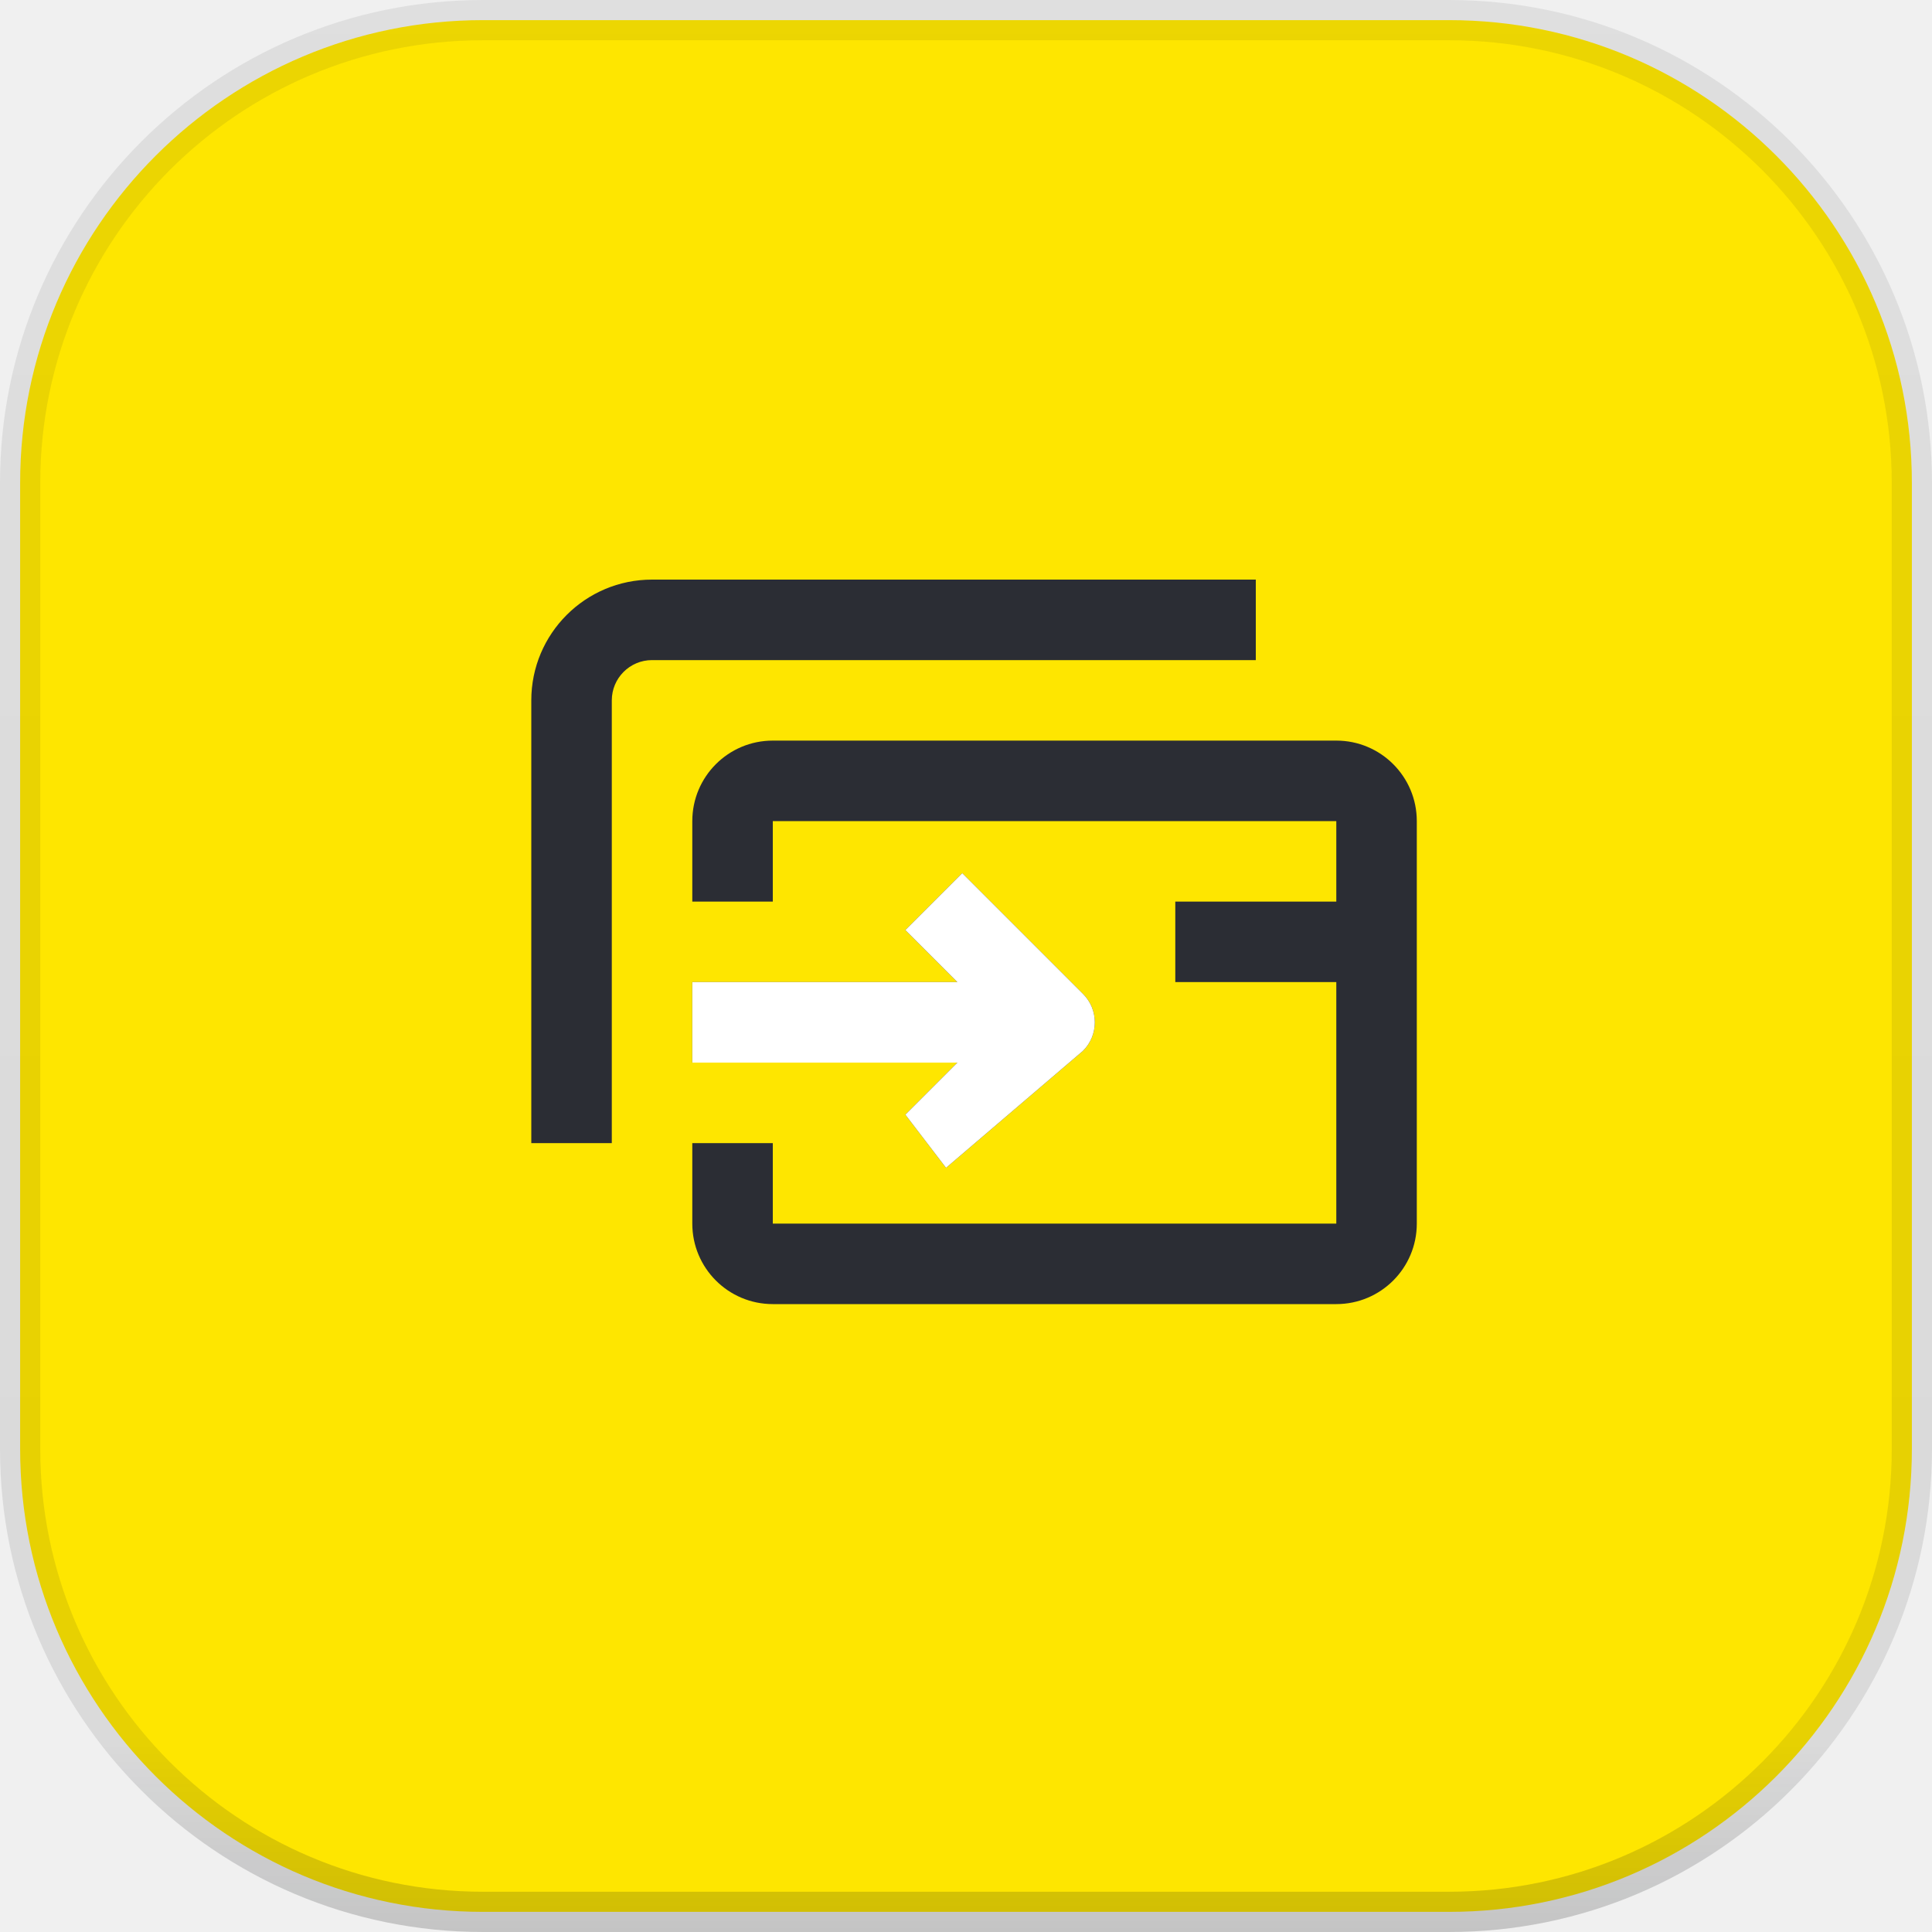
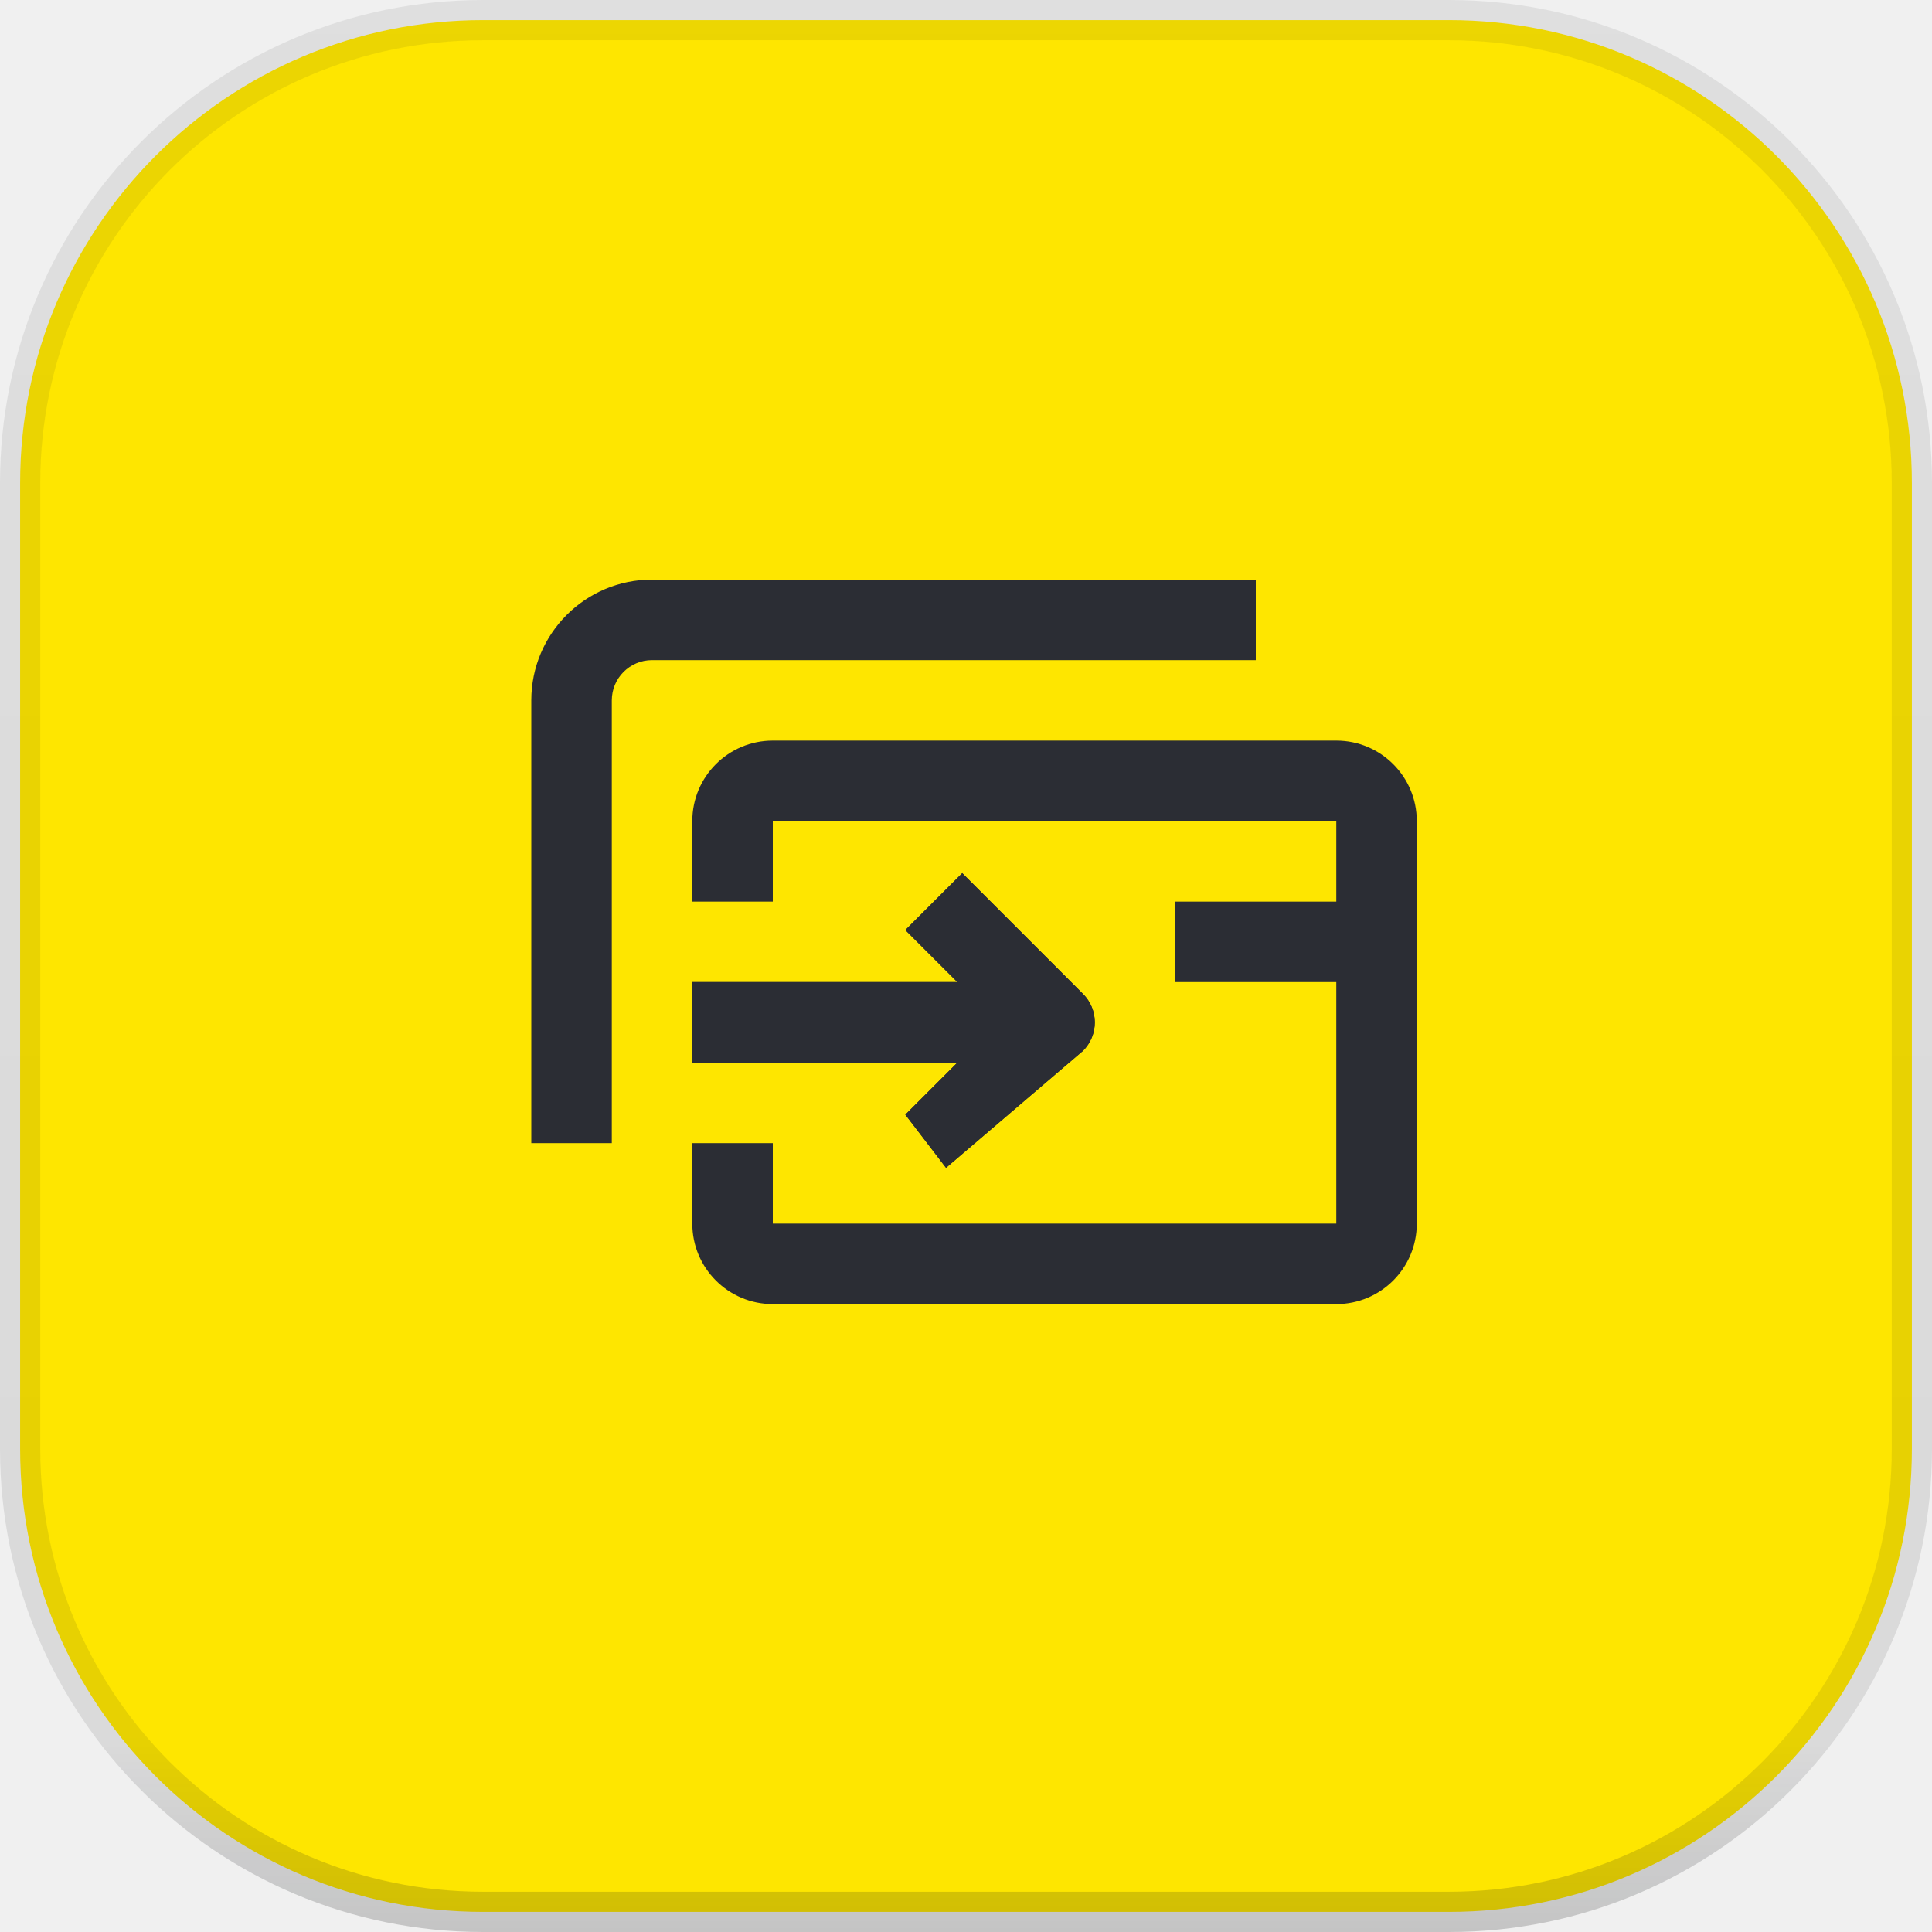
<svg xmlns="http://www.w3.org/2000/svg" xmlns:xlink="http://www.w3.org/1999/xlink" preserveAspectRatio="none" overflow="visible" style="display: block;" width="48" height="48" viewBox="0 0 48 48" fill="none">
  <g id="Container">
    <rect x="0.5" y="0.5" width="47" height="47" rx="11.5" fill="#FEE600" />
    <rect x="0.5" y="0.5" width="47" height="47" rx="11.5" stroke="url(#paint0_linear_0_7)" />
    <g id="invoice-1">
      <g id="Vector">
        <path d="M13.2 17.4C13.2 15.743 14.543 14.4 16.2 14.4H31.2V16.4H16.2C15.648 16.4 15.2 16.848 15.2 17.4V28.4H13.2V17.4Z" fill="#2B2D34" />
        <path d="M17.2 20.4C17.2 19.295 18.095 18.4 19.2 18.4H33.2C34.305 18.4 35.2 19.295 35.2 20.4L35.2 30.4C35.2 31.505 34.305 32.4 33.2 32.4H19.2C18.095 32.4 17.2 31.505 17.2 30.4L17.2 28.4H19.2V30.4H33.2V24.4H29.2V22.4H33.2L33.2 20.4H19.2V22.4H17.2L17.2 20.4Z" fill="#2B2D34" />
        <use xlink:href="#stroke0_0_7" fill="#2B2D34" />
-         <use xlink:href="#stroke0_0_7" fill="#FFFFFF" />
+         <use xlink:href="#stroke0_0_7" fill="#2B2D34" />
      </g>
    </g>
  </g>
  <defs>
    <linearGradient id="paint0_linear_0_7" x1="24" y1="0" x2="24" y2="48" gradientUnits="userSpaceOnUse">
      <stop stop-color="#131416" stop-opacity="0.08" />
      <stop offset="0.9" stop-color="#131416" stop-opacity="0.1" />
      <stop offset="1" stop-color="#131416" stop-opacity="0.2" />
    </linearGradient>
    <path id="stroke0_0_7" d="M26.907 24.693L23.907 21.693L22.493 23.107L23.786 24.4H17.2V26.4H23.786L22.493 27.693L23.504 29.014L26.907 26.107C27.298 25.717 27.298 25.083 26.907 24.693Z" />
  </defs>
</svg>
